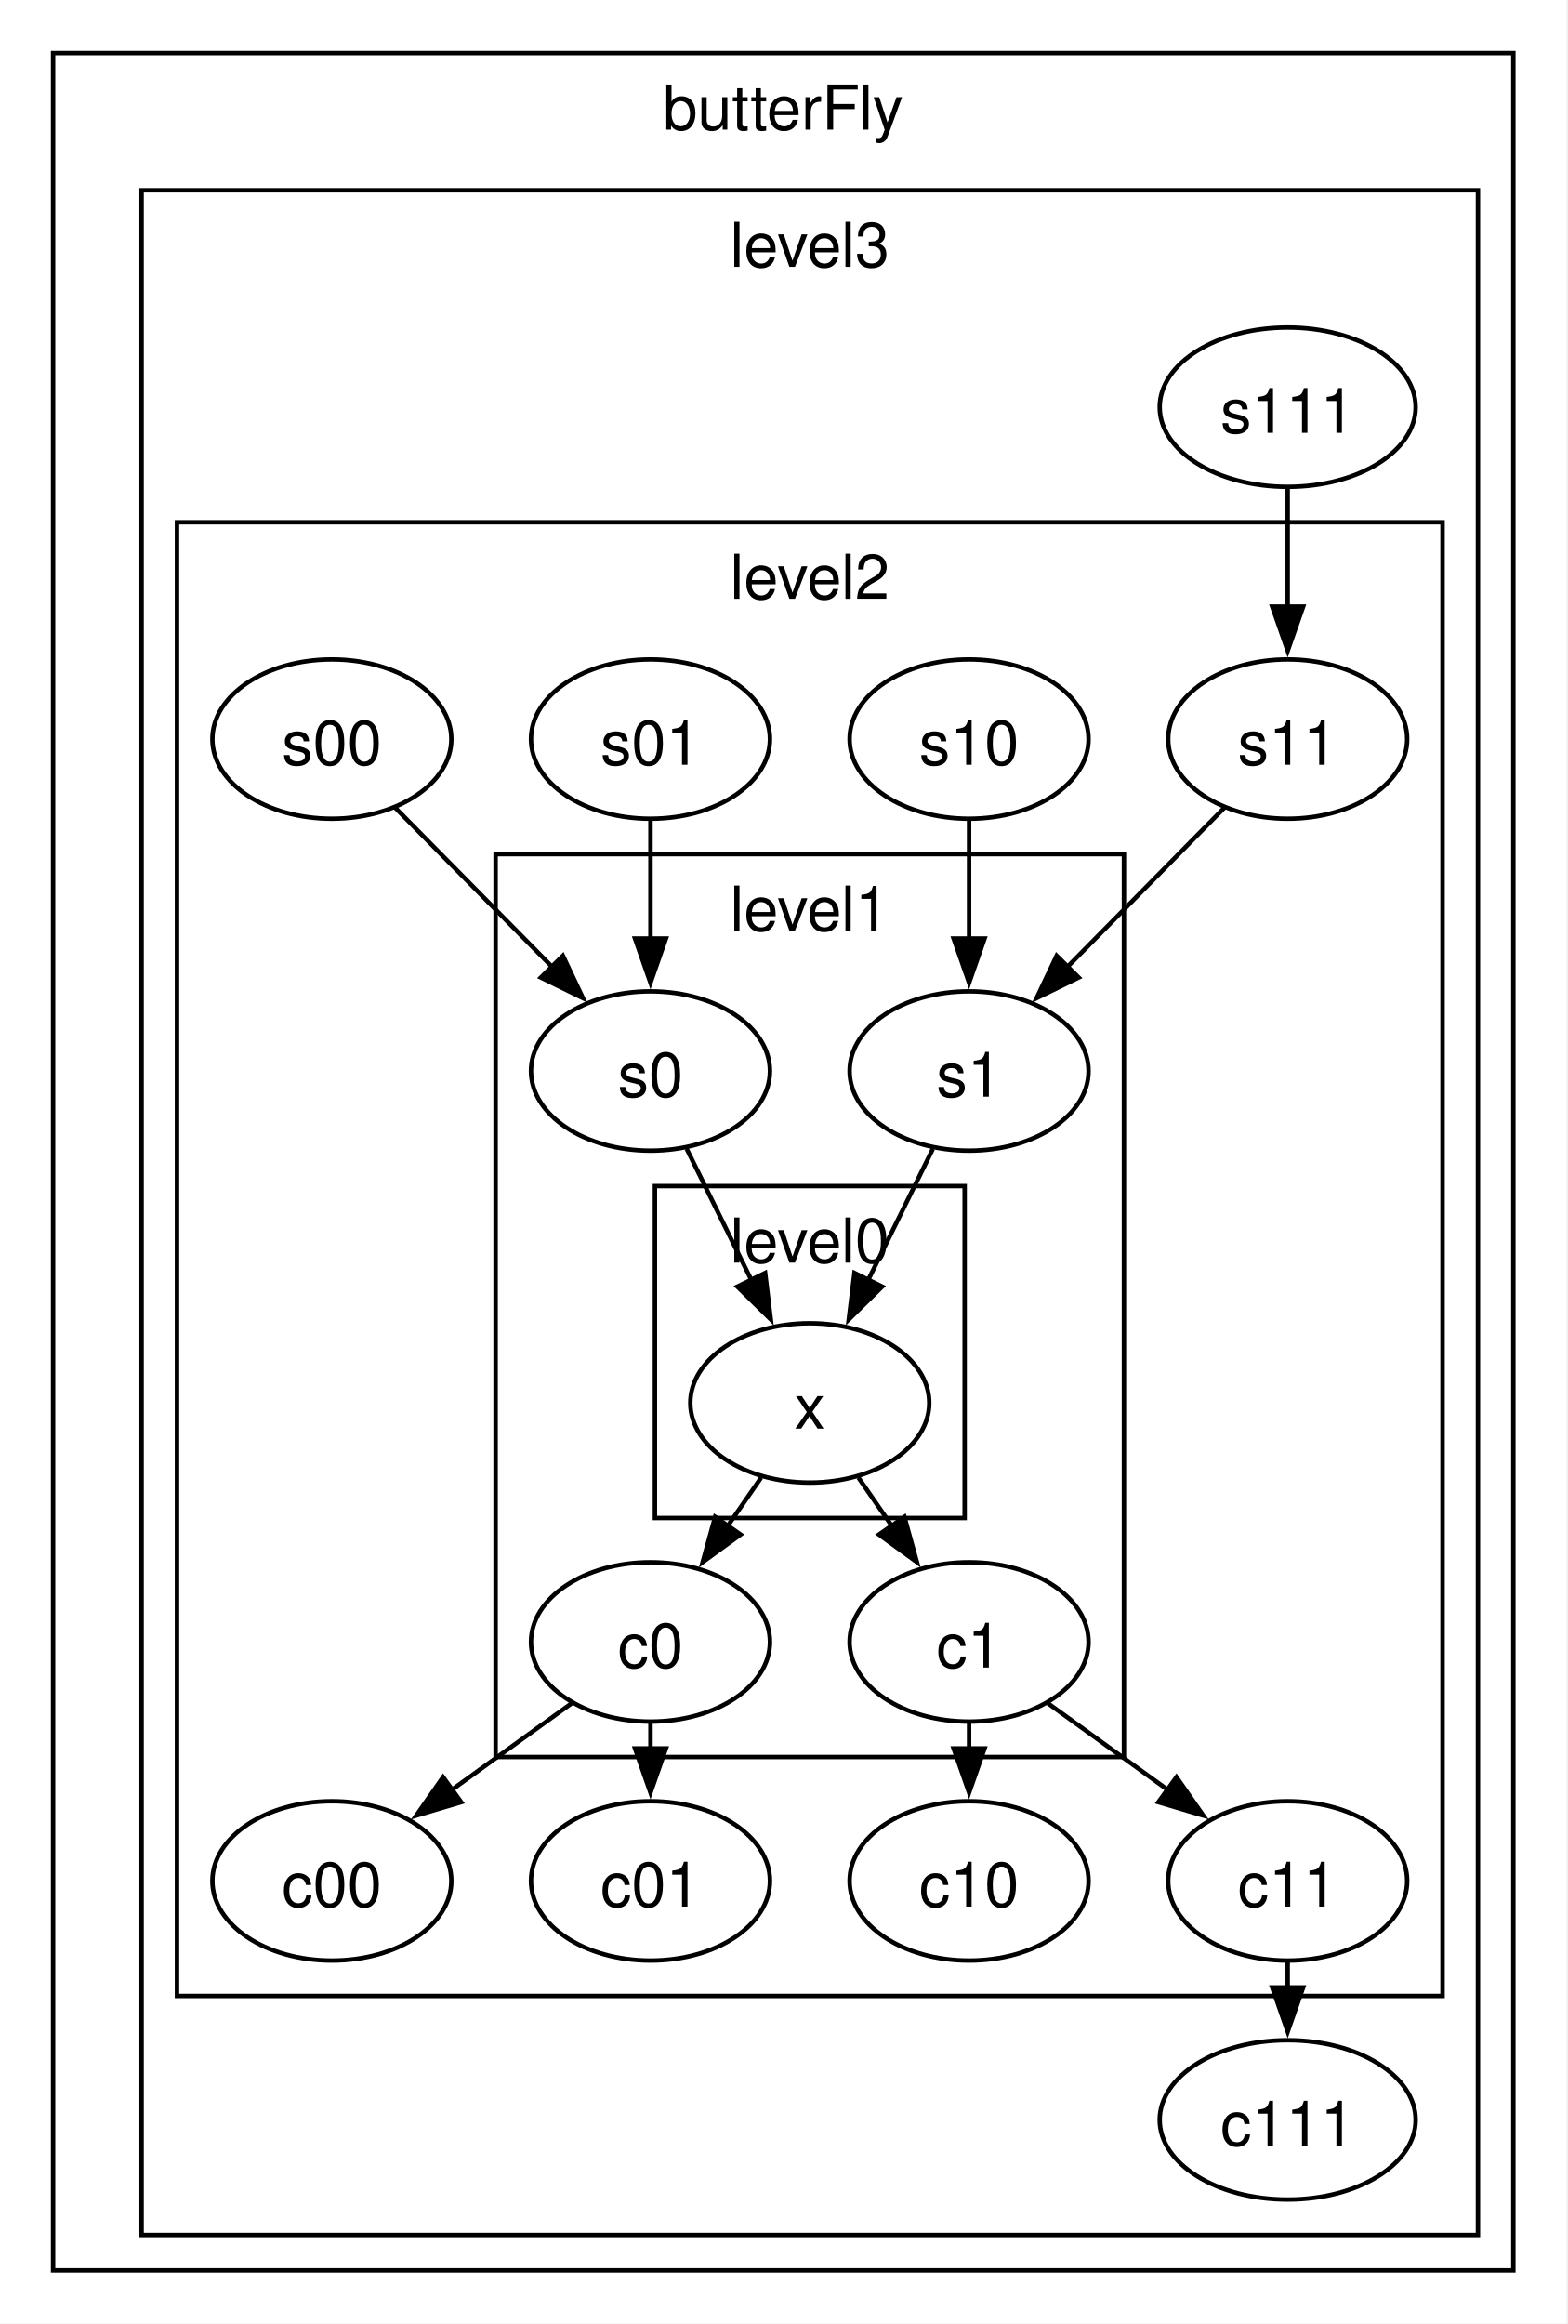
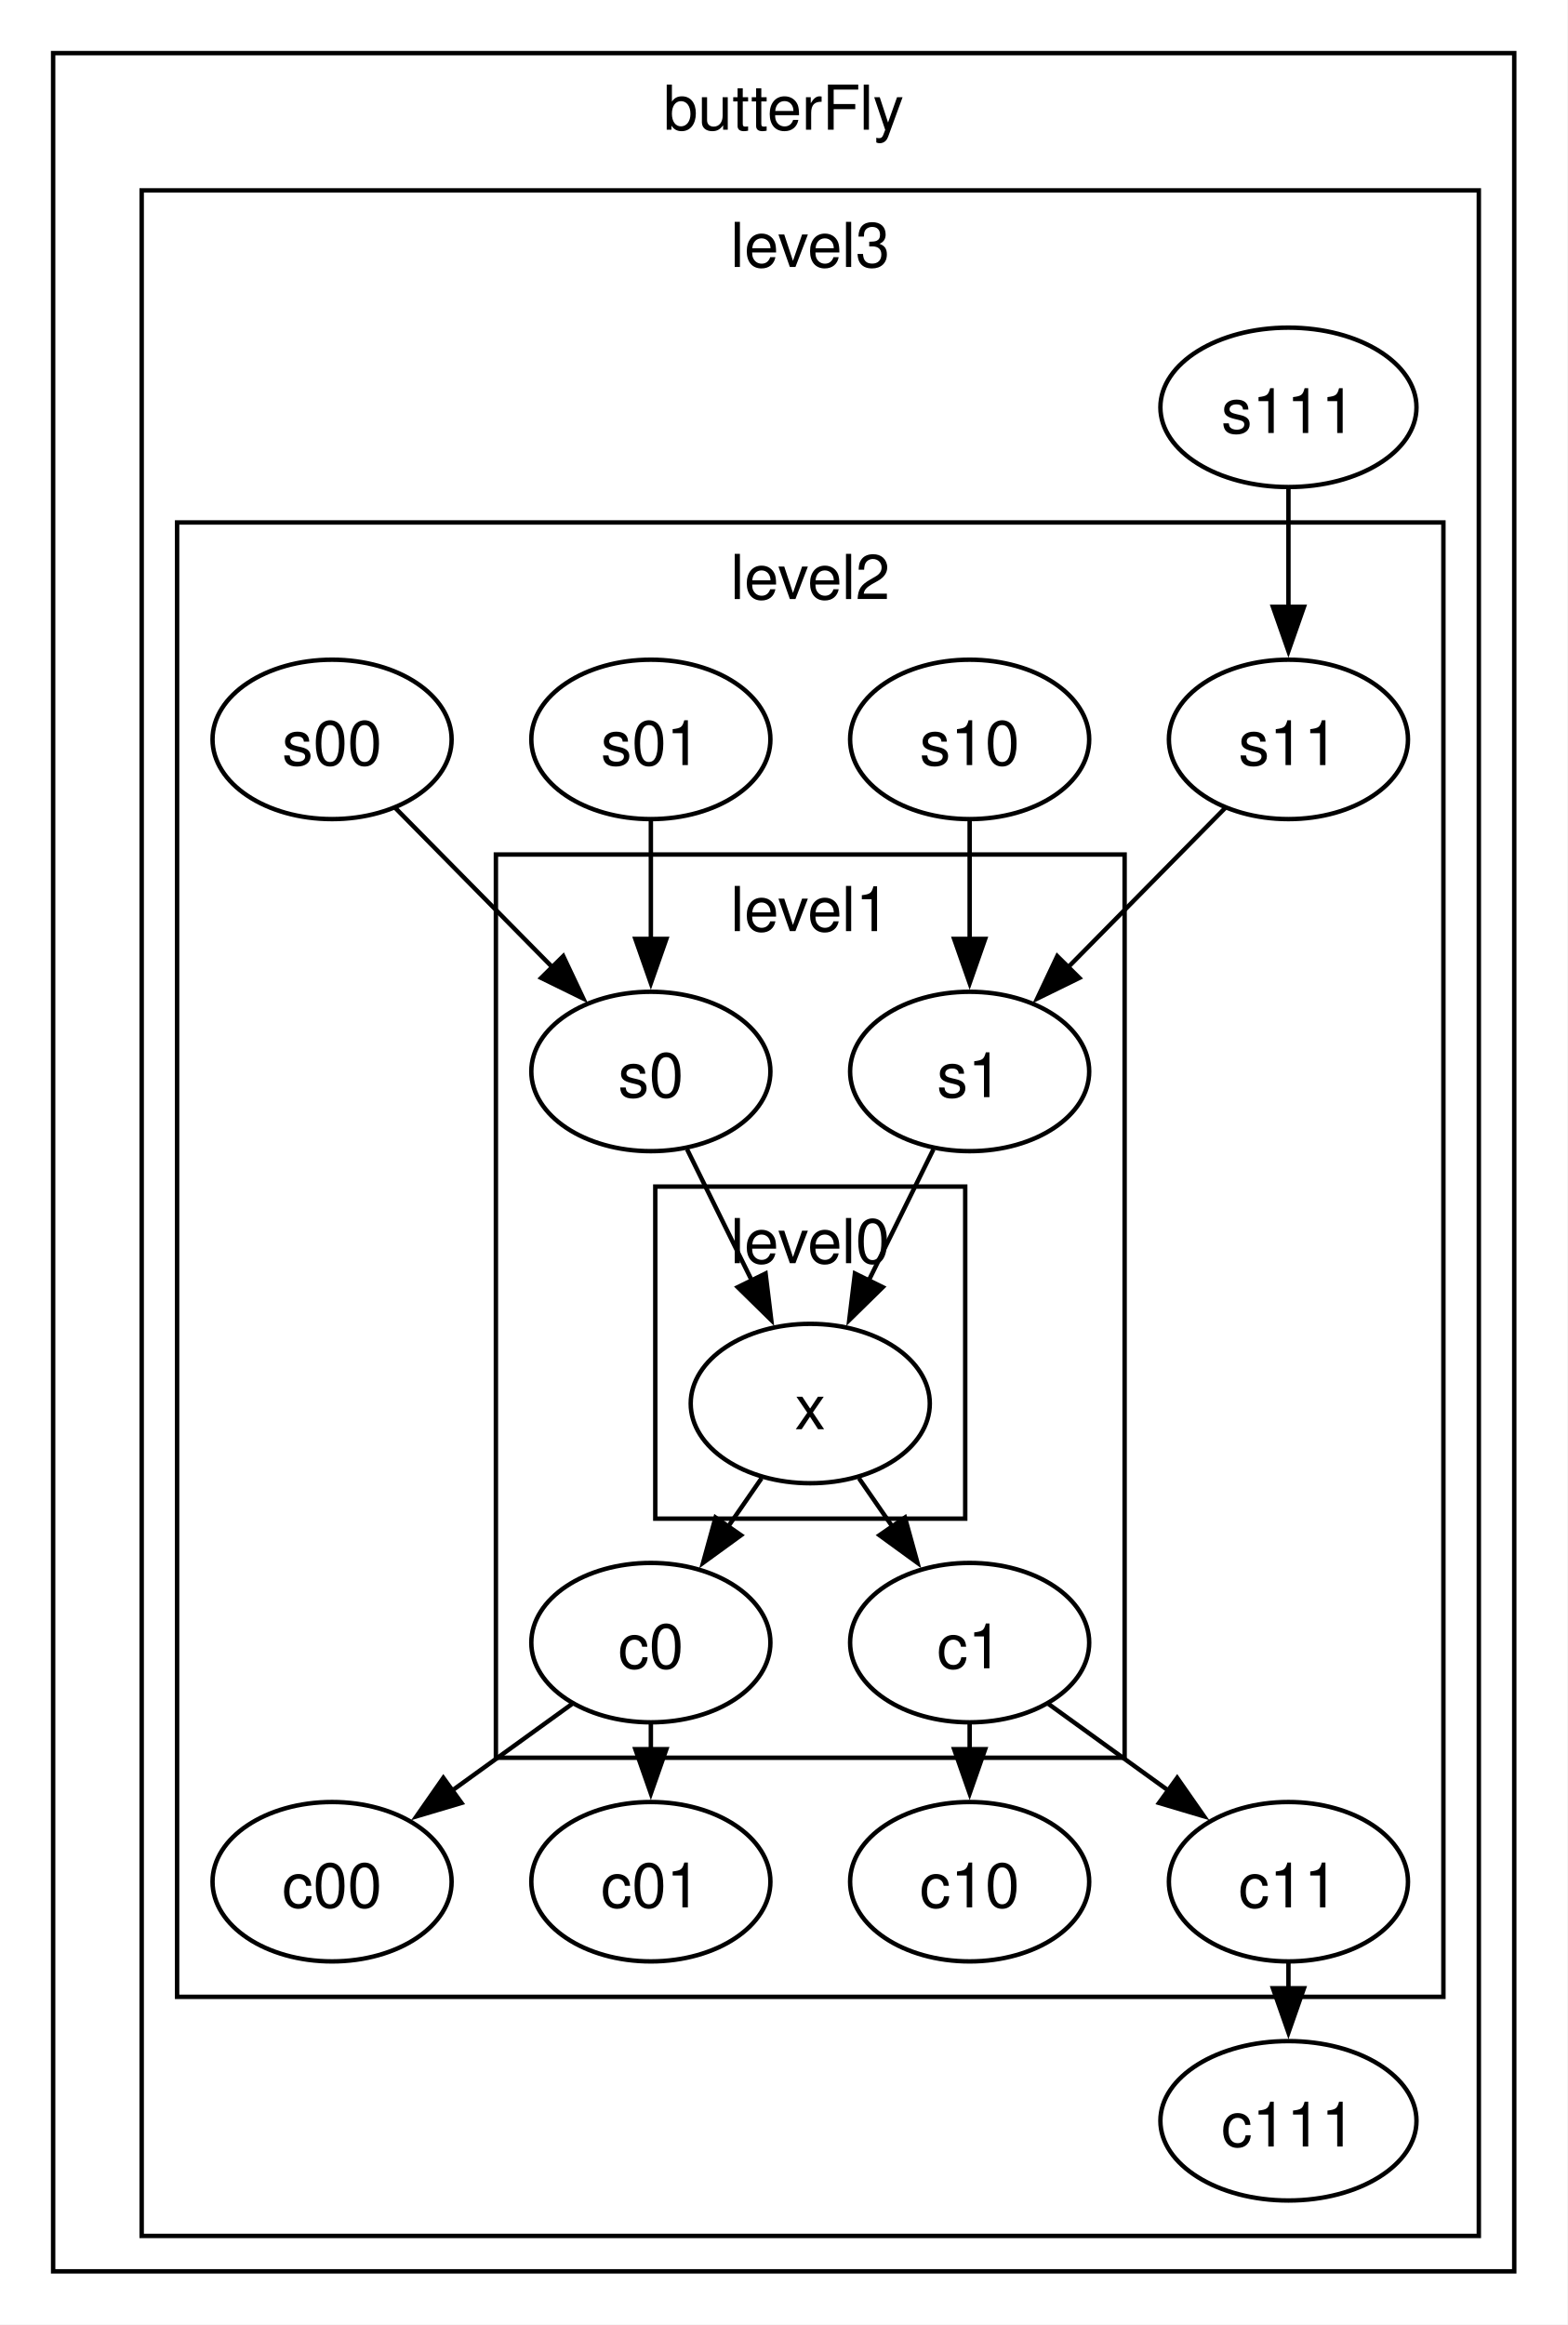
- <svg xmlns="http://www.w3.org/2000/svg" width="369pt" height="547pt" viewBox="0.00 0.00 369 547">
-   <g id="graph0" class="graph" transform="scale(1.04167 1.04167) rotate(0) translate(4 521)">
+ <svg xmlns="http://www.w3.org/2000/svg" width="1475pt" height="2188pt" viewBox="0.00 0.00 1475 2188">
+   <g id="graph0" class="graph" transform="scale(4.16667 4.16667) rotate(0) translate(4 521)">
    <polygon fill="white" stroke="none" points="-4,4 -4,-521 350,-521 350,4 -4,4" />
    <g id="clust1" class="cluster">
      <polygon fill="none" stroke="black" points="8,-8 8,-509 338,-509 338,-8 8,-8" />
      <text text-anchor="middle" x="173" y="-491.7" font-family="Helvetica,Arial,sans-serif" font-size="14.00">butterFly</text>
    </g>
    <g id="clust2" class="cluster">
      <polygon fill="none" stroke="black" points="28,-16 28,-478 330,-478 330,-16 28,-16" />
      <text text-anchor="middle" x="179" y="-460.7" font-family="Helvetica,Arial,sans-serif" font-size="14.00">level3</text>
    </g>
    <g id="clust3" class="cluster">
      <polygon fill="none" stroke="black" points="36,-70 36,-403 322,-403 322,-70 36,-70" />
      <text text-anchor="middle" x="179" y="-385.7" font-family="Helvetica,Arial,sans-serif" font-size="14.00">level2</text>
    </g>
    <g id="clust4" class="cluster">
      <polygon fill="none" stroke="black" points="108,-124 108,-328 250,-328 250,-124 108,-124" />
      <text text-anchor="middle" x="179" y="-310.7" font-family="Helvetica,Arial,sans-serif" font-size="14.00">level1</text>
    </g>
    <g id="clust5" class="cluster">
      <polygon fill="none" stroke="black" points="144,-178 144,-253 214,-253 214,-178 144,-178" />
      <text text-anchor="middle" x="179" y="-235.7" font-family="Helvetica,Arial,sans-serif" font-size="14.00">level0</text>
    </g>
    <g id="node2" class="node">
      <ellipse fill="none" stroke="black" cx="287" cy="-429" rx="28.92" ry="18" />
      <text text-anchor="middle" x="287" y="-423.2" font-family="Helvetica,Arial,sans-serif" font-size="14.00">s111</text>
    </g>
    <g id="node4" class="node">
      <ellipse fill="none" stroke="black" cx="287" cy="-354" rx="27" ry="18" />
      <text text-anchor="middle" x="287" y="-348.2" font-family="Helvetica,Arial,sans-serif" font-size="14.00">s11</text>
    </g>
    <g id="edge1" class="edge">
      <path fill="none" stroke="black" d="M287,-410.7C287,-402.67 287,-392.9 287,-383.8" />
      <polygon fill="black" stroke="black" points="290.5,-383.94 287,-373.94 283.5,-383.94 290.5,-383.94" />
    </g>
    <g id="node3" class="node">
      <ellipse fill="none" stroke="black" cx="287" cy="-42" rx="28.92" ry="18" />
      <text text-anchor="middle" x="287" y="-36.2" font-family="Helvetica,Arial,sans-serif" font-size="14.00">c111</text>
    </g>
    <g id="node12" class="node">
      <ellipse fill="none" stroke="black" cx="215" cy="-279" rx="27" ry="18" />
      <text text-anchor="middle" x="215" y="-273.2" font-family="Helvetica,Arial,sans-serif" font-size="14.00">s1</text>
    </g>
    <g id="edge2" class="edge">
      <path fill="none" stroke="black" d="M272.78,-338.58C262.62,-328.28 248.76,-314.23 237.16,-302.46" />
      <polygon fill="black" stroke="black" points="239.77,-300.13 230.26,-295.47 234.79,-305.05 239.77,-300.13" />
    </g>
    <g id="node5" class="node">
      <ellipse fill="none" stroke="black" cx="215" cy="-354" rx="27" ry="18" />
      <text text-anchor="middle" x="215" y="-348.2" font-family="Helvetica,Arial,sans-serif" font-size="14.00">s10</text>
    </g>
    <g id="edge3" class="edge">
      <path fill="none" stroke="black" d="M215,-335.7C215,-327.67 215,-317.9 215,-308.8" />
      <polygon fill="black" stroke="black" points="218.5,-308.94 215,-298.94 211.5,-308.94 218.5,-308.94" />
    </g>
    <g id="node6" class="node">
      <ellipse fill="none" stroke="black" cx="143" cy="-354" rx="27" ry="18" />
      <text text-anchor="middle" x="143" y="-348.2" font-family="Helvetica,Arial,sans-serif" font-size="14.00">s01</text>
    </g>
    <g id="node13" class="node">
      <ellipse fill="none" stroke="black" cx="143" cy="-279" rx="27" ry="18" />
      <text text-anchor="middle" x="143" y="-273.2" font-family="Helvetica,Arial,sans-serif" font-size="14.00">s0</text>
    </g>
    <g id="edge4" class="edge">
      <path fill="none" stroke="black" d="M143,-335.7C143,-327.67 143,-317.9 143,-308.8" />
      <polygon fill="black" stroke="black" points="146.5,-308.94 143,-298.94 139.5,-308.94 146.5,-308.94" />
    </g>
    <g id="node7" class="node">
      <ellipse fill="none" stroke="black" cx="71" cy="-354" rx="27" ry="18" />
      <text text-anchor="middle" x="71" y="-348.2" font-family="Helvetica,Arial,sans-serif" font-size="14.00">s00</text>
    </g>
    <g id="edge5" class="edge">
      <path fill="none" stroke="black" d="M85.22,-338.58C95.38,-328.28 109.24,-314.23 120.84,-302.46" />
      <polygon fill="black" stroke="black" points="123.21,-305.05 127.74,-295.47 118.23,-300.13 123.21,-305.05" />
    </g>
    <g id="node8" class="node">
      <ellipse fill="none" stroke="black" cx="71" cy="-96" rx="27" ry="18" />
      <text text-anchor="middle" x="71" y="-90.2" font-family="Helvetica,Arial,sans-serif" font-size="14.00">c00</text>
    </g>
    <g id="node9" class="node">
      <ellipse fill="none" stroke="black" cx="143" cy="-96" rx="27" ry="18" />
      <text text-anchor="middle" x="143" y="-90.2" font-family="Helvetica,Arial,sans-serif" font-size="14.00">c01</text>
    </g>
    <g id="node10" class="node">
      <ellipse fill="none" stroke="black" cx="215" cy="-96" rx="27" ry="18" />
      <text text-anchor="middle" x="215" y="-90.2" font-family="Helvetica,Arial,sans-serif" font-size="14.00">c10</text>
    </g>
    <g id="node11" class="node">
      <ellipse fill="none" stroke="black" cx="287" cy="-96" rx="27" ry="18" />
      <text text-anchor="middle" x="287" y="-90.2" font-family="Helvetica,Arial,sans-serif" font-size="14.00">c11</text>
    </g>
    <g id="edge6" class="edge">
      <path fill="none" stroke="black" d="M287,-77.68C287,-75.78 287,-73.8 287,-71.79" />
      <polygon fill="black" stroke="black" points="290.5,-71.93 287,-61.93 283.5,-71.93 290.5,-71.93" />
    </g>
    <g id="node16" class="node">
      <ellipse fill="none" stroke="black" cx="179" cy="-204" rx="27" ry="18" />
      <text text-anchor="middle" x="179" y="-198.2" font-family="Helvetica,Arial,sans-serif" font-size="14.00">x</text>
    </g>
    <g id="edge7" class="edge">
      <path fill="none" stroke="black" d="M206.83,-261.44C202.5,-252.66 197.08,-241.67 192.18,-231.73" />
      <polygon fill="black" stroke="black" points="195.37,-230.28 187.81,-222.86 189.09,-233.37 195.37,-230.28" />
    </g>
    <g id="edge8" class="edge">
      <path fill="none" stroke="black" d="M151.17,-261.44C155.5,-252.66 160.92,-241.67 165.82,-231.73" />
      <polygon fill="black" stroke="black" points="168.91,-233.37 170.19,-222.86 162.63,-230.28 168.91,-233.37" />
    </g>
    <g id="node14" class="node">
      <ellipse fill="none" stroke="black" cx="143" cy="-150" rx="27" ry="18" />
      <text text-anchor="middle" x="143" y="-144.2" font-family="Helvetica,Arial,sans-serif" font-size="14.00">c0</text>
    </g>
    <g id="edge9" class="edge">
      <path fill="none" stroke="black" d="M125.2,-136.15C116.98,-130.21 107.04,-123.03 97.93,-116.45" />
      <polygon fill="black" stroke="black" points="100.23,-113.79 90.07,-110.77 96.13,-119.46 100.23,-113.79" />
    </g>
    <g id="edge10" class="edge">
      <path fill="none" stroke="black" d="M143,-131.68C143,-129.78 143,-127.8 143,-125.79" />
      <polygon fill="black" stroke="black" points="146.5,-125.93 143,-115.93 139.5,-125.93 146.5,-125.93" />
    </g>
    <g id="node15" class="node">
      <ellipse fill="none" stroke="black" cx="215" cy="-150" rx="27" ry="18" />
      <text text-anchor="middle" x="215" y="-144.2" font-family="Helvetica,Arial,sans-serif" font-size="14.00">c1</text>
    </g>
    <g id="edge11" class="edge">
      <path fill="none" stroke="black" d="M215,-131.68C215,-129.78 215,-127.8 215,-125.79" />
      <polygon fill="black" stroke="black" points="218.5,-125.93 215,-115.93 211.5,-125.93 218.5,-125.93" />
    </g>
    <g id="edge12" class="edge">
      <path fill="none" stroke="black" d="M232.8,-136.15C241.02,-130.21 250.96,-123.03 260.07,-116.45" />
      <polygon fill="black" stroke="black" points="261.87,-119.46 267.93,-110.77 257.77,-113.79 261.87,-119.46" />
    </g>
    <g id="edge13" class="edge">
      <path fill="none" stroke="black" d="M168,-187.12C165.56,-183.59 162.91,-179.77 160.29,-175.97" />
      <polygon fill="black" stroke="black" points="163.36,-174.26 154.79,-168.03 157.61,-178.25 163.36,-174.26" />
    </g>
    <g id="edge14" class="edge">
      <path fill="none" stroke="black" d="M190,-187.12C192.44,-183.59 195.09,-179.77 197.71,-175.97" />
      <polygon fill="black" stroke="black" points="200.39,-178.25 203.21,-168.03 194.64,-174.26 200.39,-178.25" />
    </g>
  </g>
</svg>
